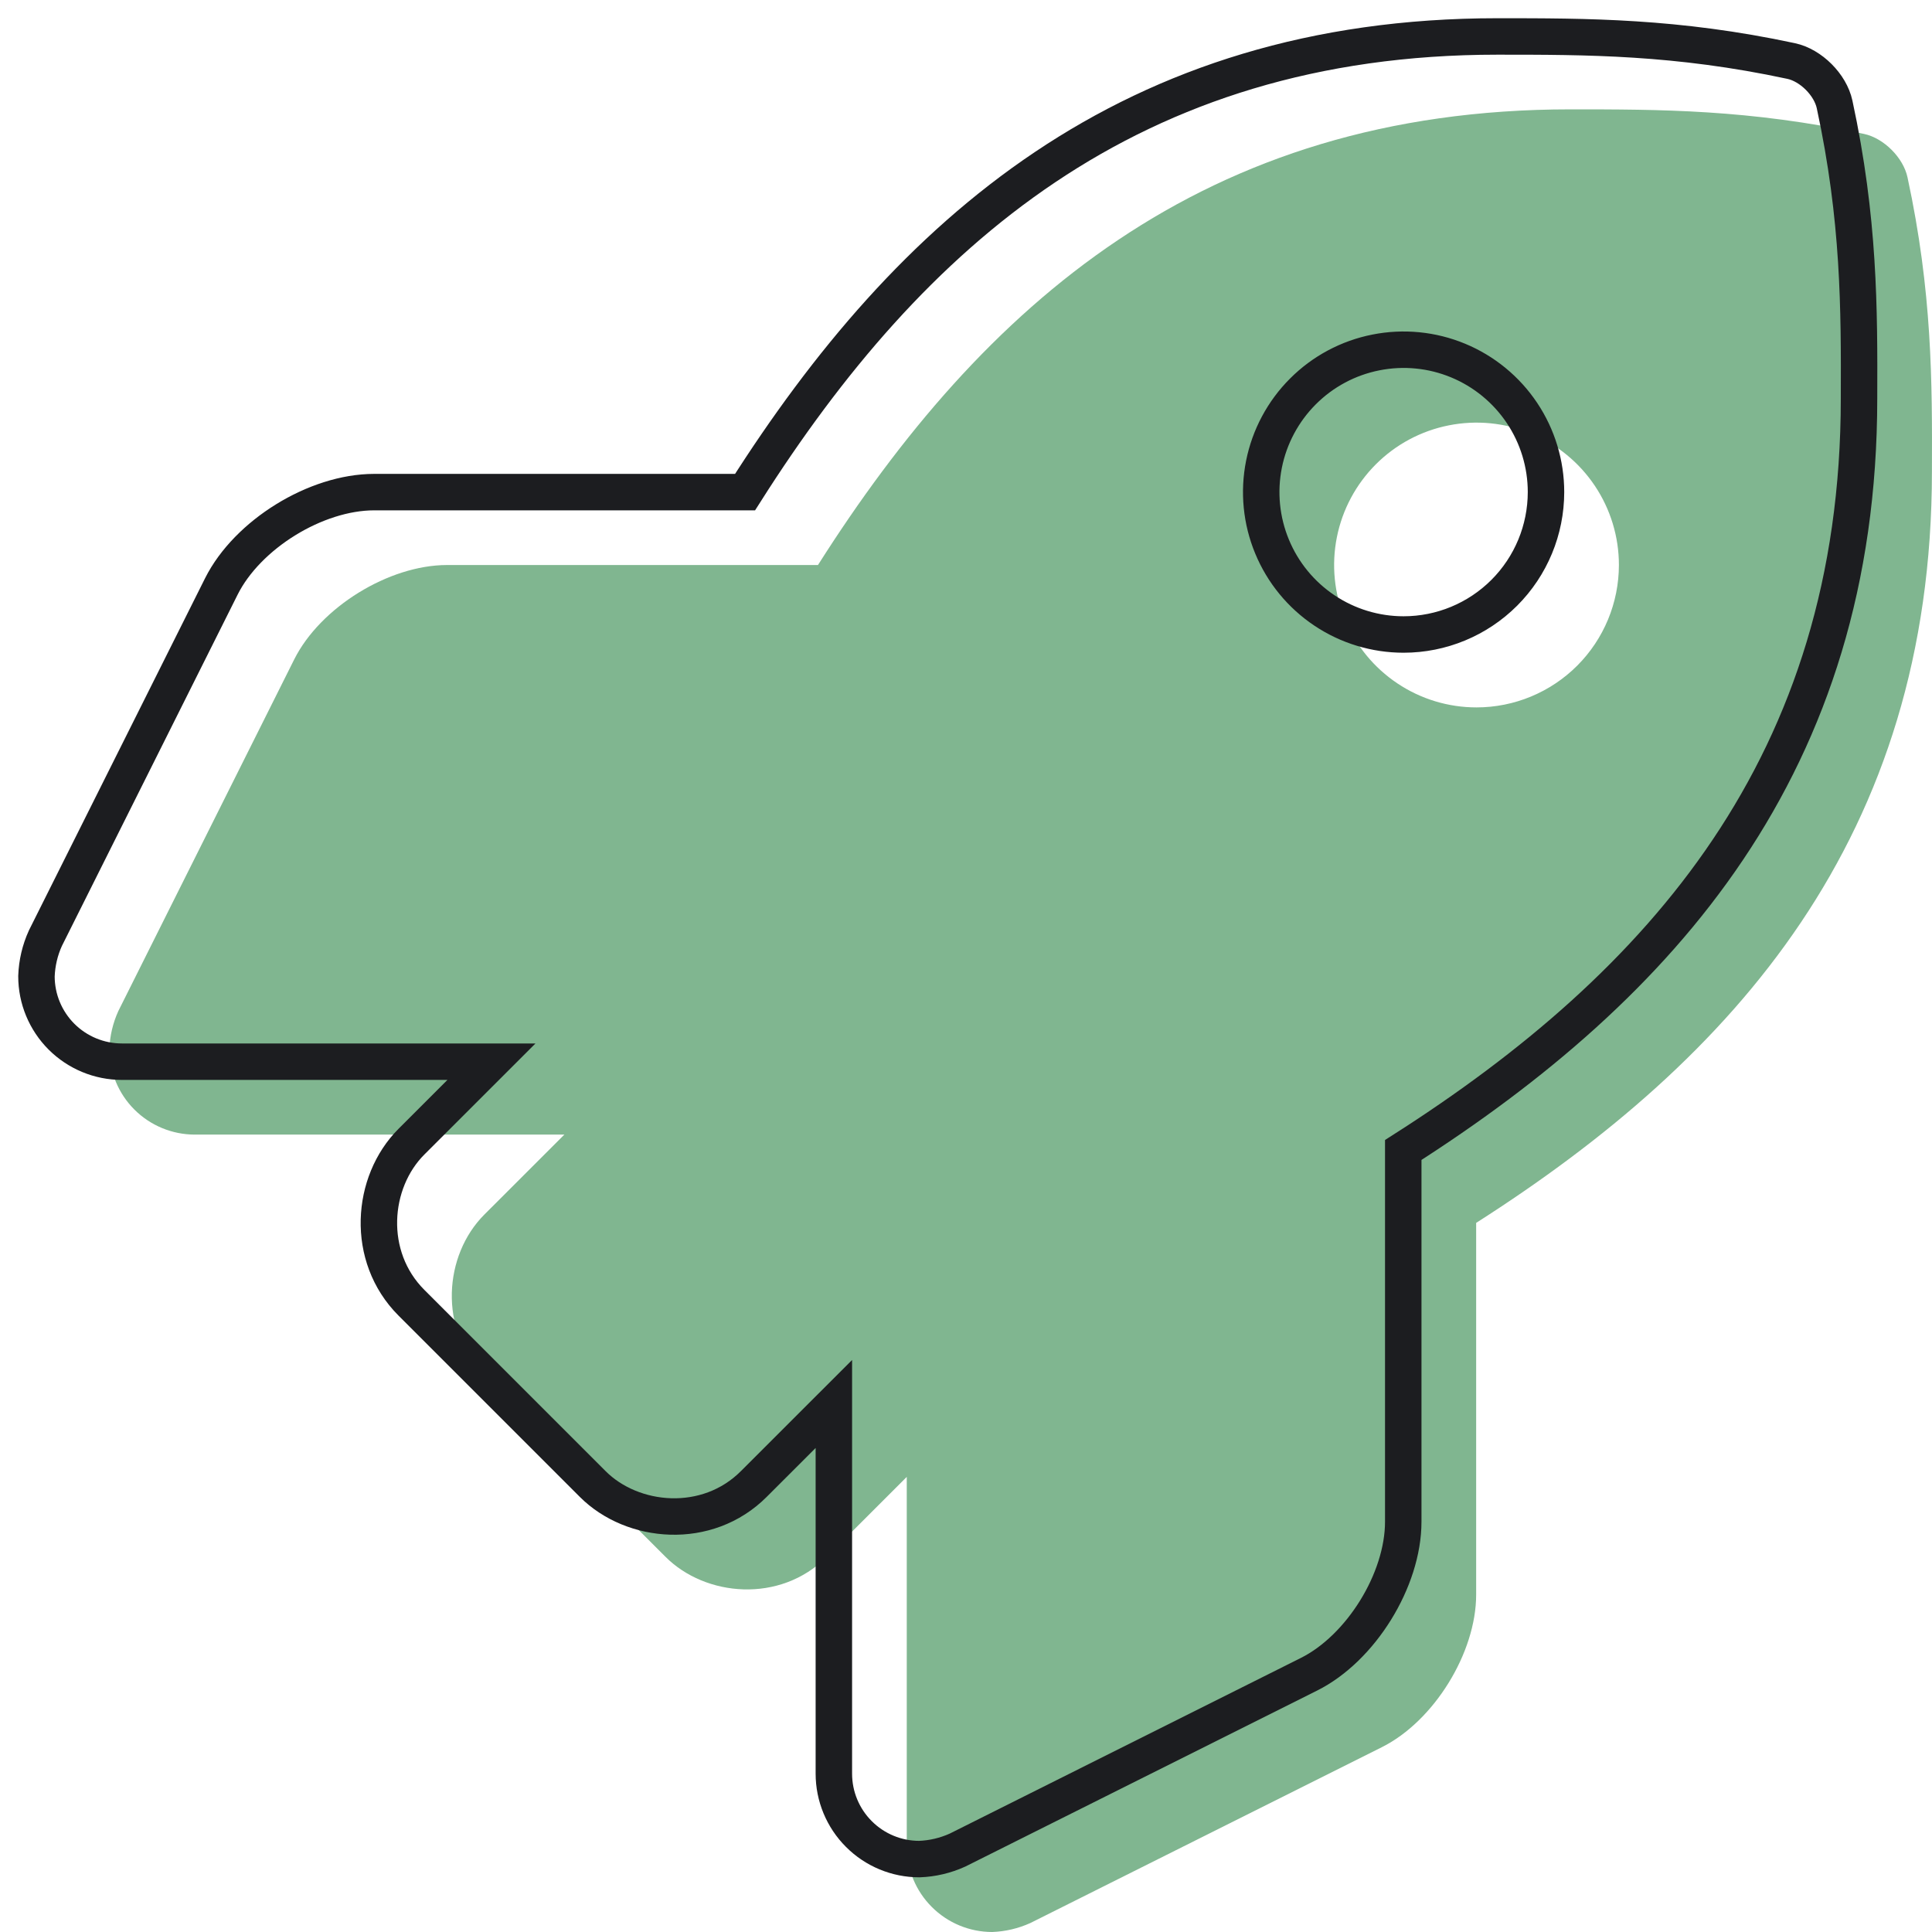
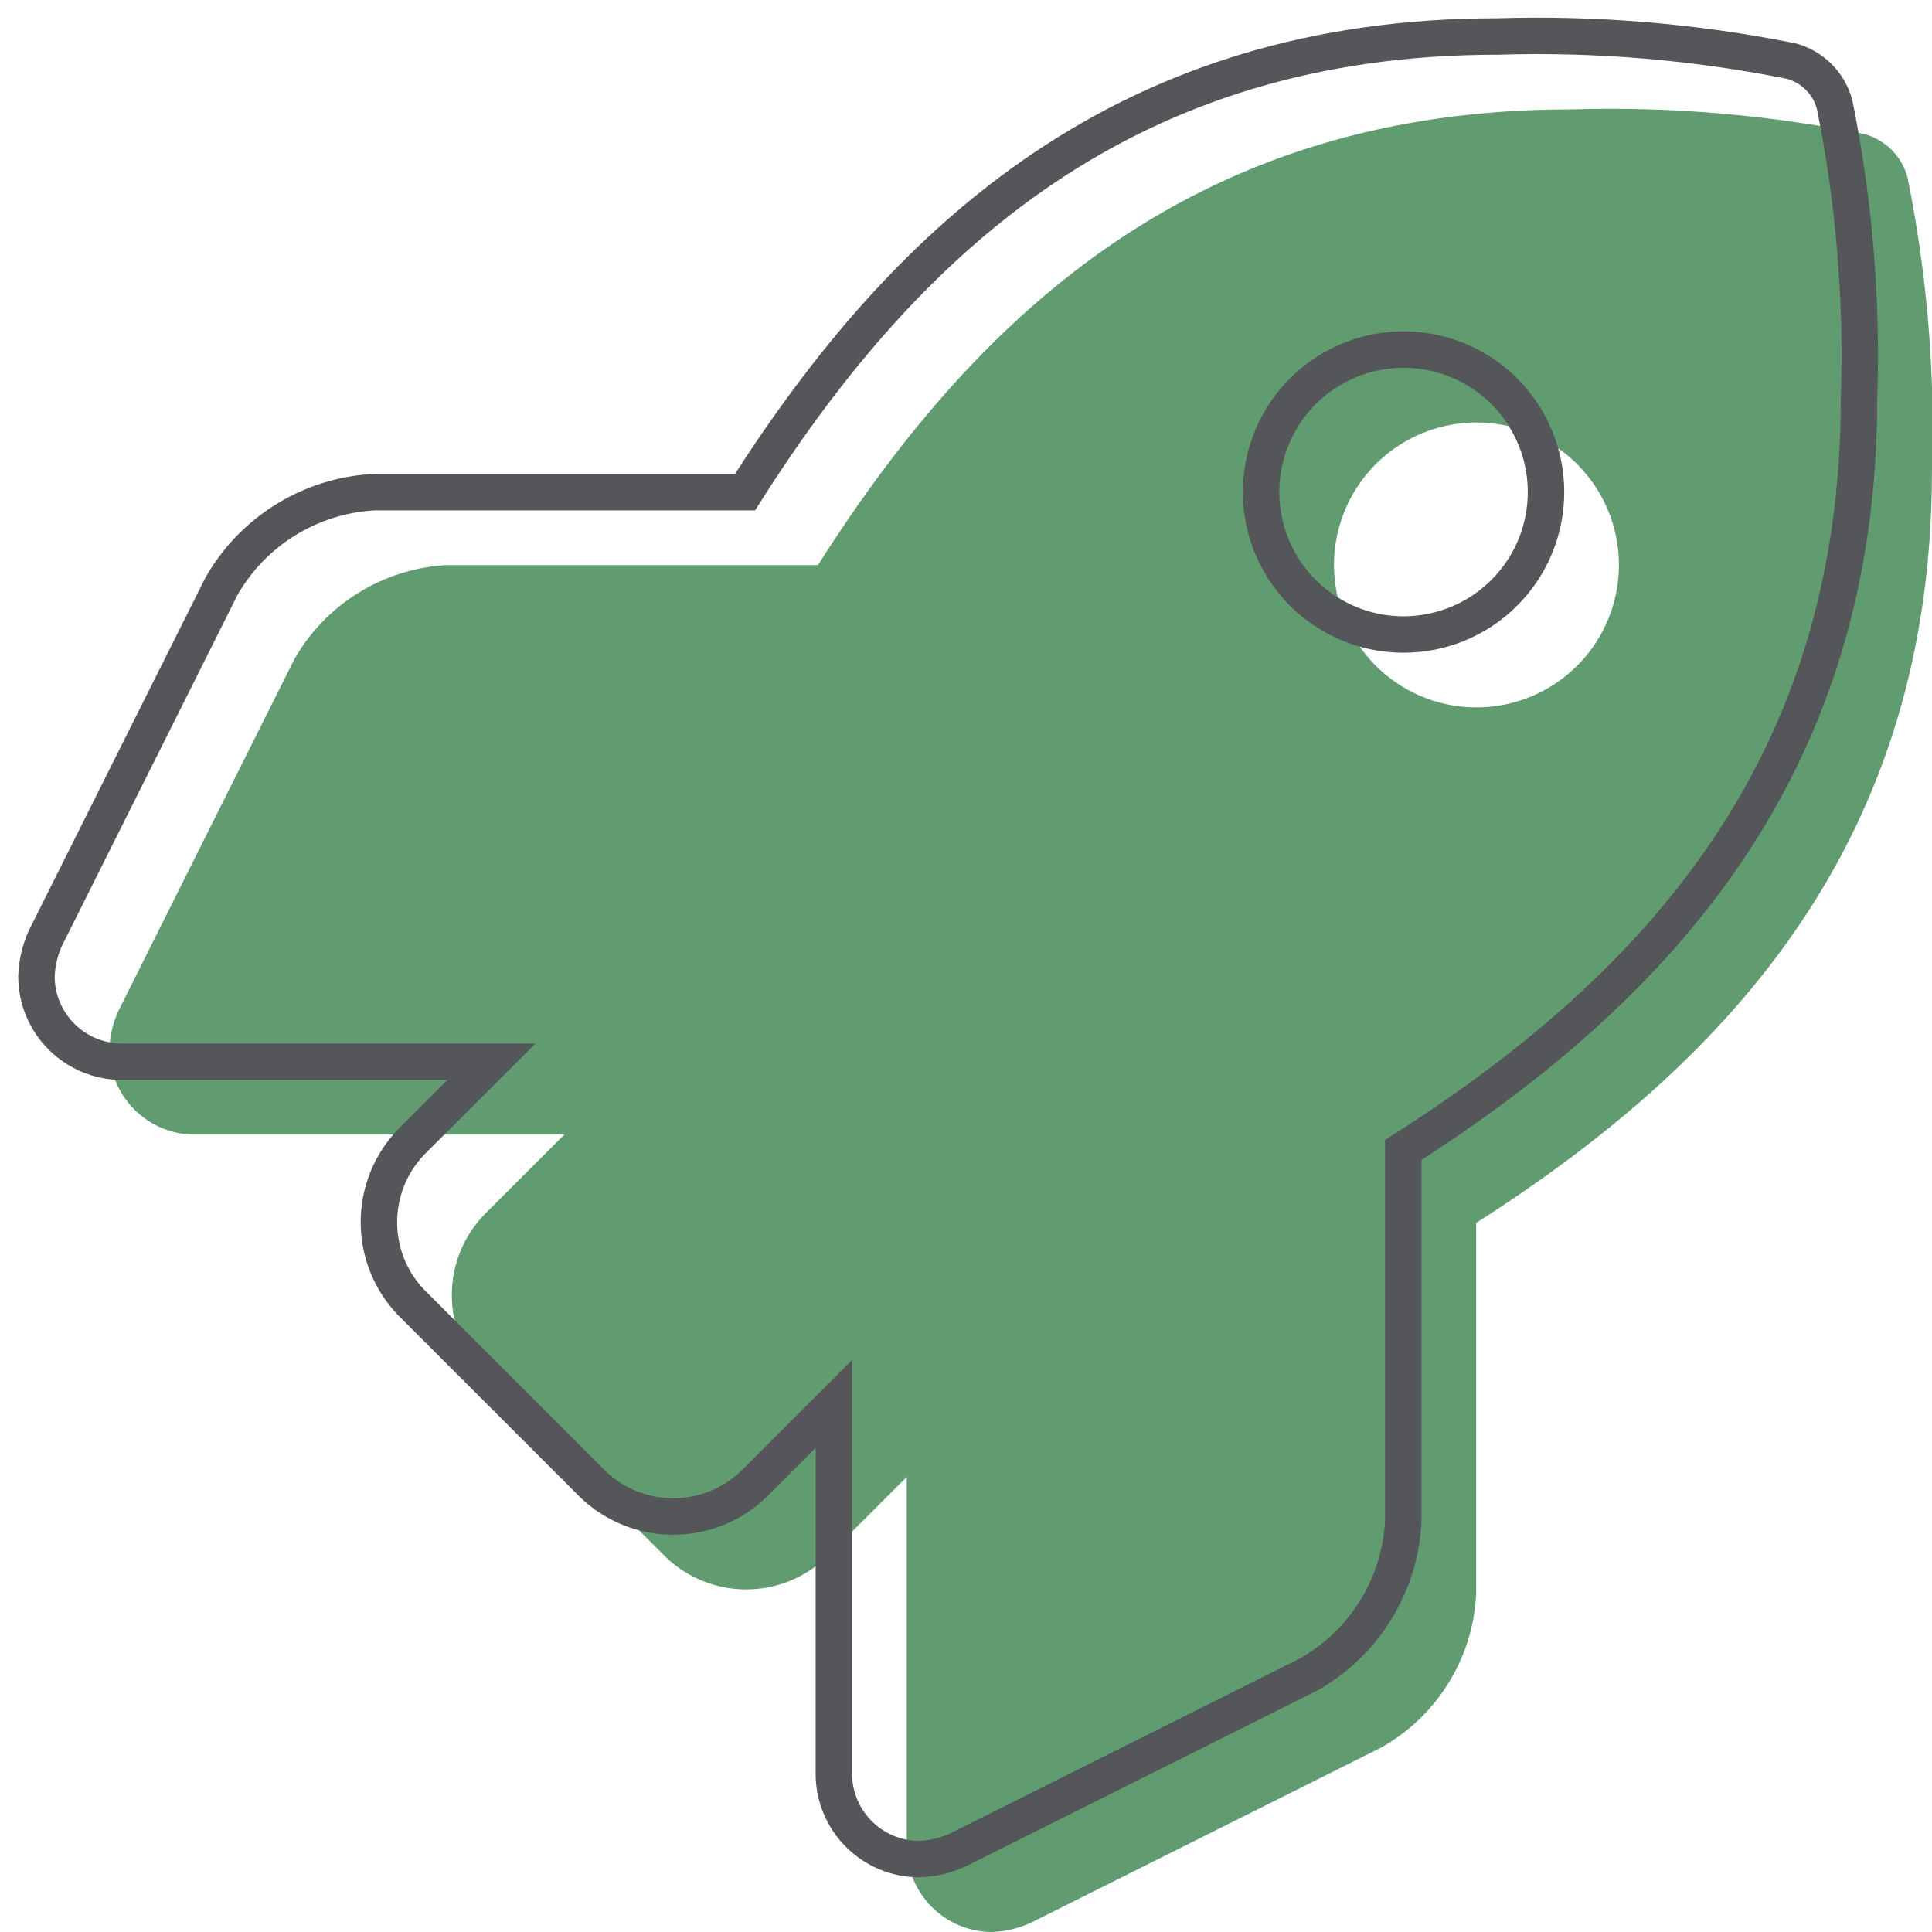
- <svg xmlns="http://www.w3.org/2000/svg" width="53" height="53" viewBox="0 0 53 53" fill="none">
-   <path d="M52.328 4.865C52.212 4.324 51.678 3.79 51.136 3.674C47.992 3 45.53 3 43.079 3C32.998 3 26.952 8.391 22.439 15.5H12.261C10.665 15.502 8.789 16.66 8.073 18.086L3.246 27.736C3.096 28.065 3.013 28.42 3 28.781C3 29.403 3.247 29.999 3.687 30.439C4.127 30.878 4.723 31.125 5.344 31.125H15.482L13.287 33.319C12.177 34.429 12.018 36.469 13.287 37.738L18.258 42.709C19.348 43.802 21.399 43.994 22.68 42.709L24.875 40.515V50.656C24.875 51.278 25.122 51.874 25.562 52.313C26.001 52.753 26.598 53 27.219 53C27.58 52.987 27.935 52.903 28.265 52.754L37.906 47.931C39.335 47.218 40.495 45.343 40.495 43.745V33.547C47.584 29.024 52.998 22.96 52.998 12.932C53.007 10.471 53.007 8.009 52.328 4.865ZM40.504 19.406C39.731 19.406 38.976 19.177 38.334 18.747C37.692 18.318 37.191 17.708 36.896 16.994C36.6 16.28 36.523 15.495 36.674 14.737C36.825 13.98 37.197 13.284 37.743 12.738C38.289 12.191 38.985 11.819 39.743 11.669C40.501 11.518 41.286 11.595 42 11.891C42.714 12.187 43.324 12.688 43.753 13.33C44.182 13.972 44.411 14.727 44.411 15.5C44.41 16.536 43.999 17.529 43.266 18.262C42.533 18.994 41.54 19.406 40.504 19.406Z" fill="#80b690" />
-   <path d="M50.328 2.865C50.212 2.324 49.678 1.79 49.136 1.674C45.992 1 43.53 1 41.079 1C30.998 1 24.952 6.391 20.439 13.5H10.261C8.665 13.502 6.789 14.66 6.073 16.086L1.246 25.736C1.096 26.065 1.013 26.42 1 26.781C1 27.403 1.247 27.999 1.687 28.439C2.127 28.878 2.723 29.125 3.344 29.125H13.482L11.287 31.319C10.177 32.429 10.018 34.469 11.287 35.738L16.258 40.709C17.348 41.802 19.399 41.994 20.68 40.709L22.875 38.515V48.656C22.875 49.278 23.122 49.874 23.562 50.313C24.001 50.753 24.598 51 25.219 51C25.58 50.987 25.935 50.903 26.265 50.754L35.906 45.931C37.335 45.218 38.495 43.343 38.495 41.745V31.547C45.584 27.024 50.998 20.96 50.998 10.932C51.007 8.471 51.007 6.009 50.328 2.865ZM38.504 17.406C37.731 17.406 36.976 17.177 36.334 16.747C35.692 16.318 35.191 15.708 34.896 14.994C34.6 14.28 34.523 13.495 34.674 12.737C34.825 11.98 35.197 11.284 35.743 10.738C36.289 10.191 36.985 9.819 37.743 9.669C38.501 9.518 39.286 9.595 40 9.891C40.714 10.187 41.324 10.688 41.753 11.33C42.182 11.972 42.411 12.727 42.411 13.5C42.41 14.536 41.999 15.529 41.266 16.262C40.533 16.994 39.54 17.406 38.504 17.406V17.406Z" stroke="#1c1d20" />
+ <svg xmlns="http://www.w3.org/2000/svg" id="Layer_1" data-name="Layer 1" viewBox="0 0 53 53">
+   <defs>
+     <style>.cls-1{fill:#609c70;}.cls-2{fill:none;stroke:#54565a;}</style>
+   </defs>
+   <path class="cls-1" d="M52.328,4.865a1.686,1.686,0,0,0-1.192-1.19,35.421,35.421,0,0,0-8.057-.674c-10.081,0-16.127,5.391-20.64,12.5H12.261a5.135,5.135,0,0,0-4.188,2.586l-4.828,9.65A2.774,2.774,0,0,0,3,28.781a2.345,2.345,0,0,0,2.344,2.344H15.482l-2.195,2.194a3.181,3.181,0,0,0,0,4.419l4.971,4.971a3.185,3.185,0,0,0,4.422,0l2.195-2.194v10.141a2.345,2.345,0,0,0,2.344,2.344,2.789,2.789,0,0,0,1.046-.246l9.641-4.823a5.119,5.119,0,0,0,2.589-4.186V33.547c7.09-4.523,12.503-10.587,12.503-20.615A34.654,34.654,0,0,0,52.328,4.865ZM40.504,19.406a3.908,3.908,0,1,1,2.762-1.144A3.906,3.906,0,0,1,40.504,19.406Z" />
+   <path class="cls-2" d="M50.328,2.865a1.686,1.686,0,0,0-1.192-1.19,35.421,35.421,0,0,0-8.057-.674c-10.081,0-16.127,5.391-20.64,12.5H10.261a5.135,5.135,0,0,0-4.188,2.586l-4.828,9.65A2.774,2.774,0,0,0,1,26.781a2.345,2.345,0,0,0,2.344,2.344H13.482l-2.195,2.194a3.181,3.181,0,0,0,0,4.419l4.971,4.971a3.185,3.185,0,0,0,4.422,0l2.195-2.194v10.141a2.345,2.345,0,0,0,2.344,2.344,2.789,2.789,0,0,0,1.046-.246l9.641-4.823a5.119,5.119,0,0,0,2.589-4.186V31.547c7.09-4.523,12.503-10.587,12.503-20.615A34.654,34.654,0,0,0,50.328,2.865ZM38.504,17.406a3.908,3.908,0,1,1,2.762-1.144,3.906,3.906,0,0,1-2.762,1.144Z" />
</svg>
